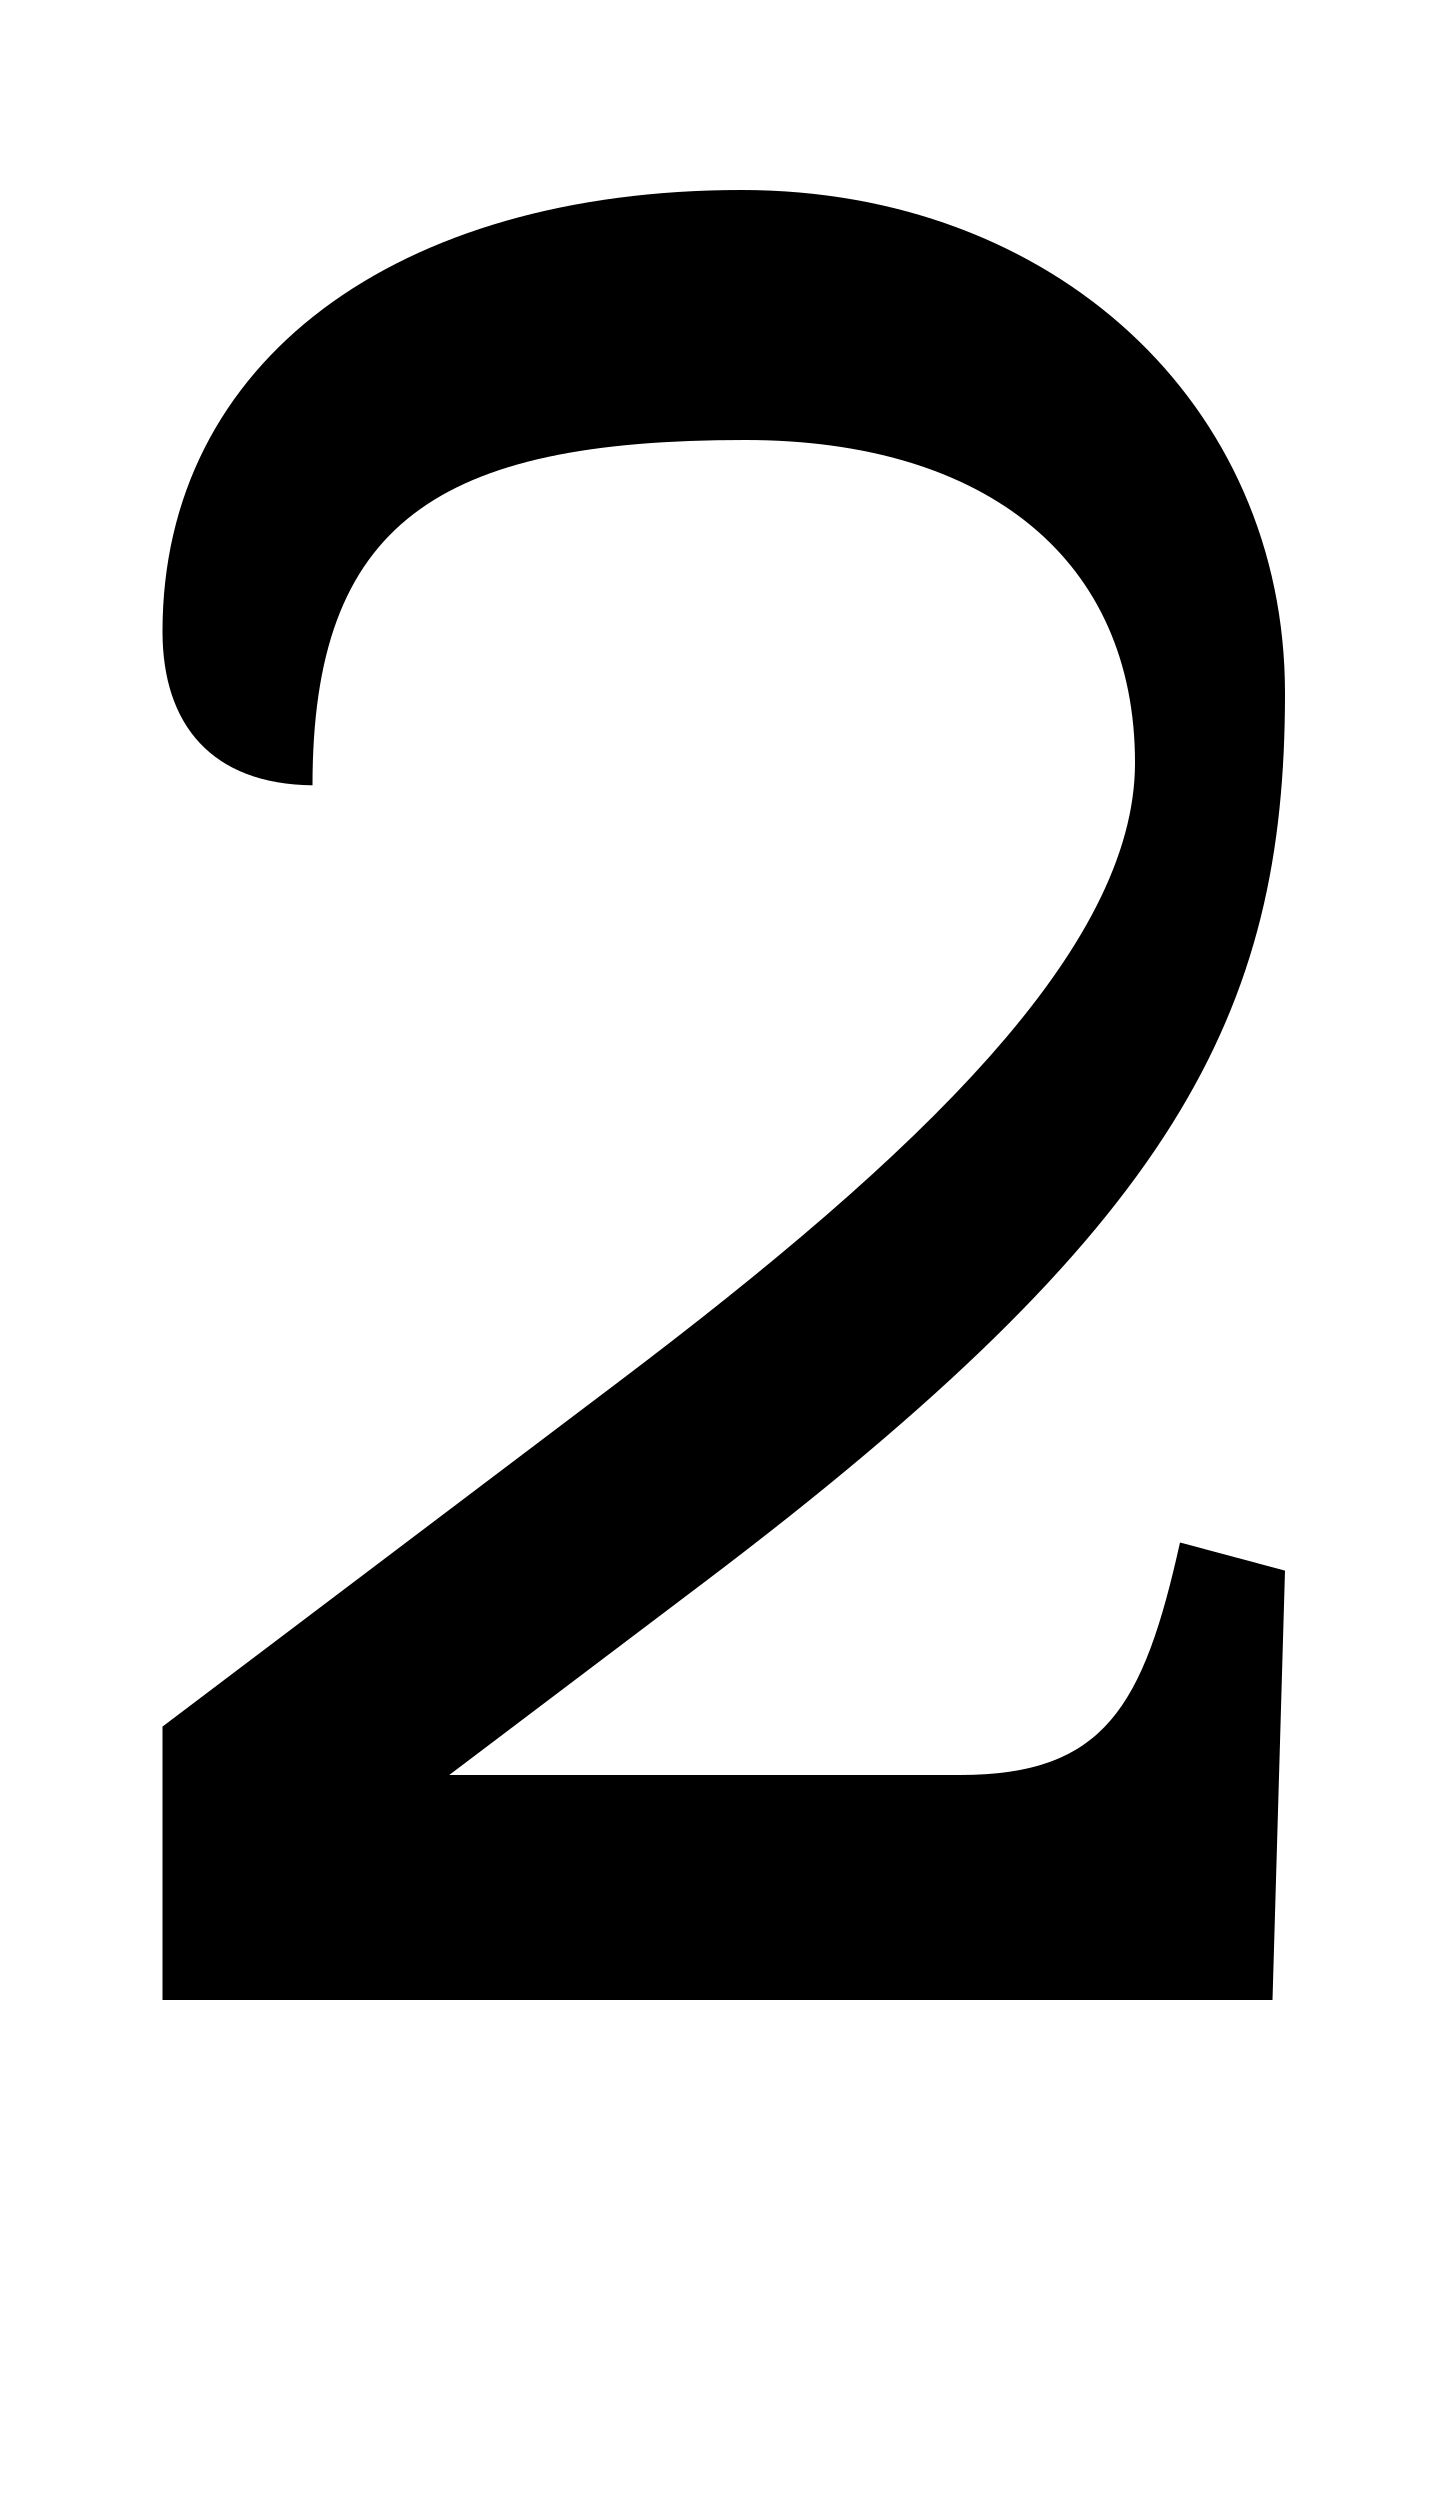
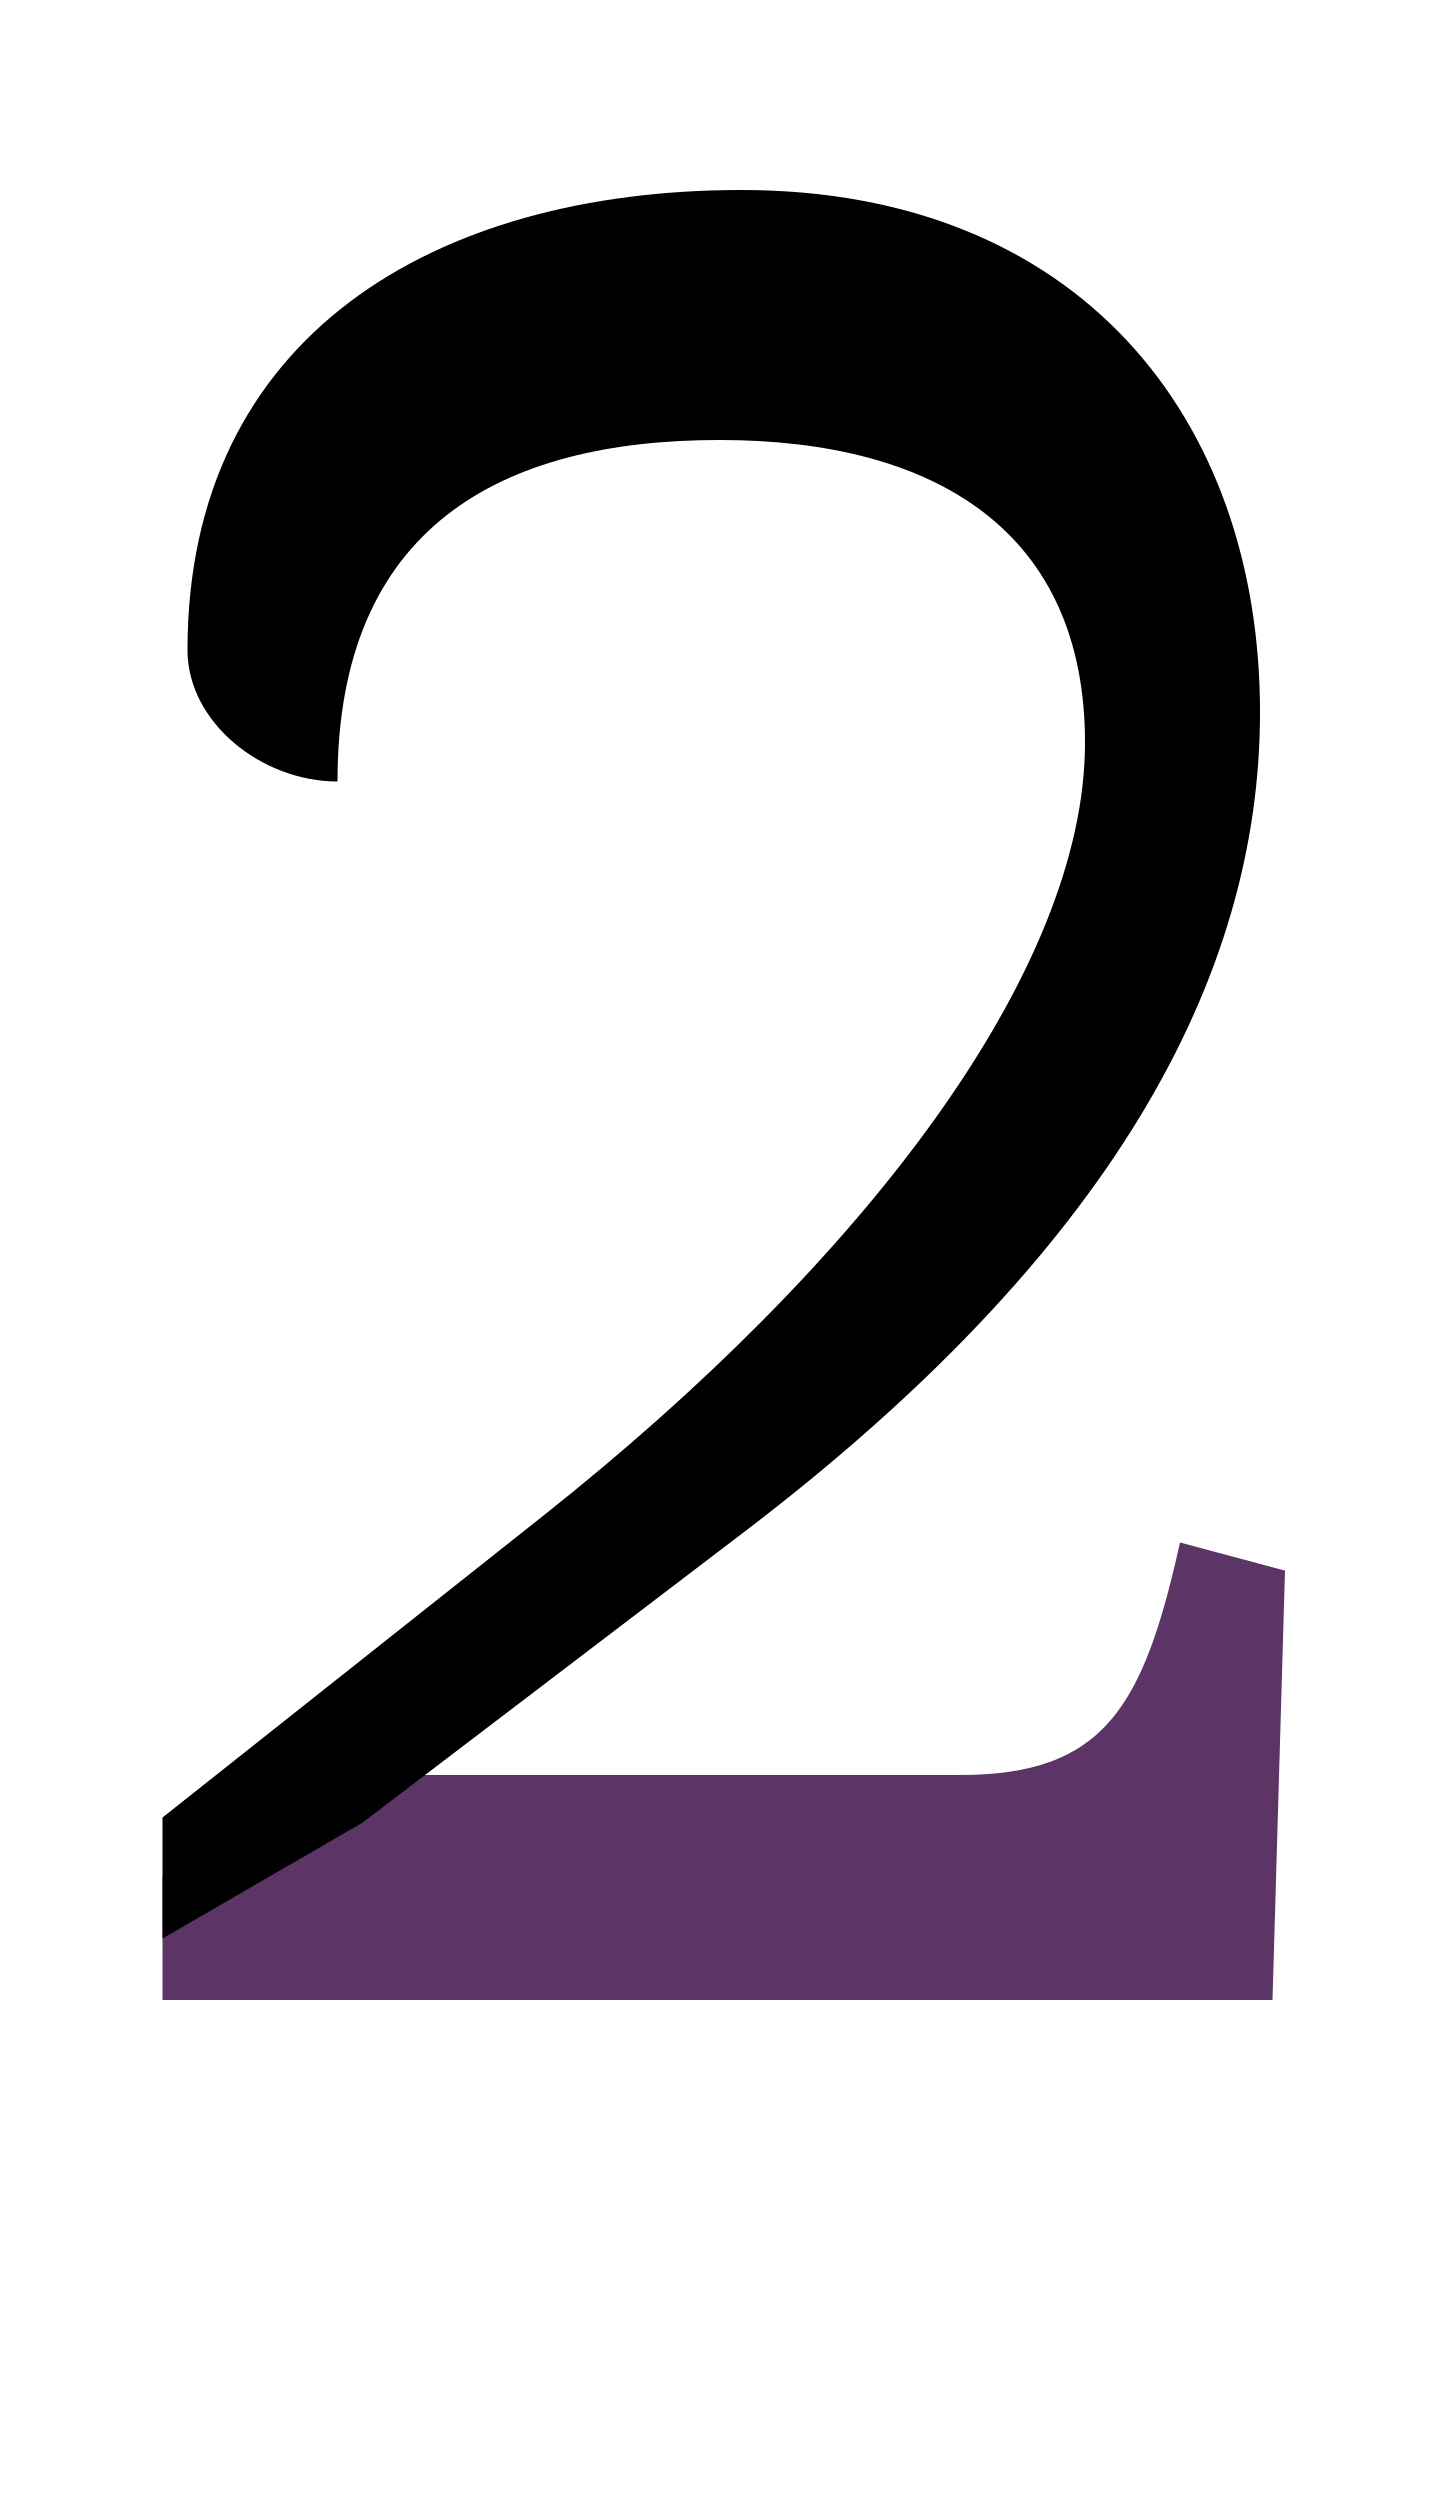
<svg xmlns="http://www.w3.org/2000/svg" version="1.1" viewBox="-10 0 579 1000" id="svg1">
  <defs id="defs1" />
-   <path fill="currentColor" d="M 55,800 V 690.629 L 237.529,552.667 C 357.686,461.848 444,379.311 444,305.12 444,223.98 384.718,176 288.004,176 165.239,176 115,208.788 115,314.125 74.613,313.694 55,289.816 55,252.596 55,144.085 148.944,76 286.643,76 411.193,76 504,161.232 504,277.338 504,405.686 460.814,489.959 271.747,632.863 L 169.691,710 H 374 c 57.803,0 73.382,-27.22 88,-93 L 504,628.254 499,800 Z" id="path1" />
+   <path fill="currentColor" d="M 55,800 V 750.809 L 135,710 h 239 c 57.803,0 73.382,-27.22 88,-93 L 504,628.254 499,800 Z" id="path1" style="fill:#5c3566" />
+   <path fill="currentColor" d="M 55,727 207.189,606.381 C 335.901,504.369 424,388.409 424,297.08 424,213.486 365.438,176 277.831,176 190.223,176 125,210.903 125,312.599 94.682,312.599 65,288.992 65,260 65,134.391 163.759,76 286.566,76 421.468,76 494,167.279 494,284.891 494,391.742 434,501.334 287.517,612.896 L 135,729.054 55,775.404 Z" id="path1-9" />
</svg>
